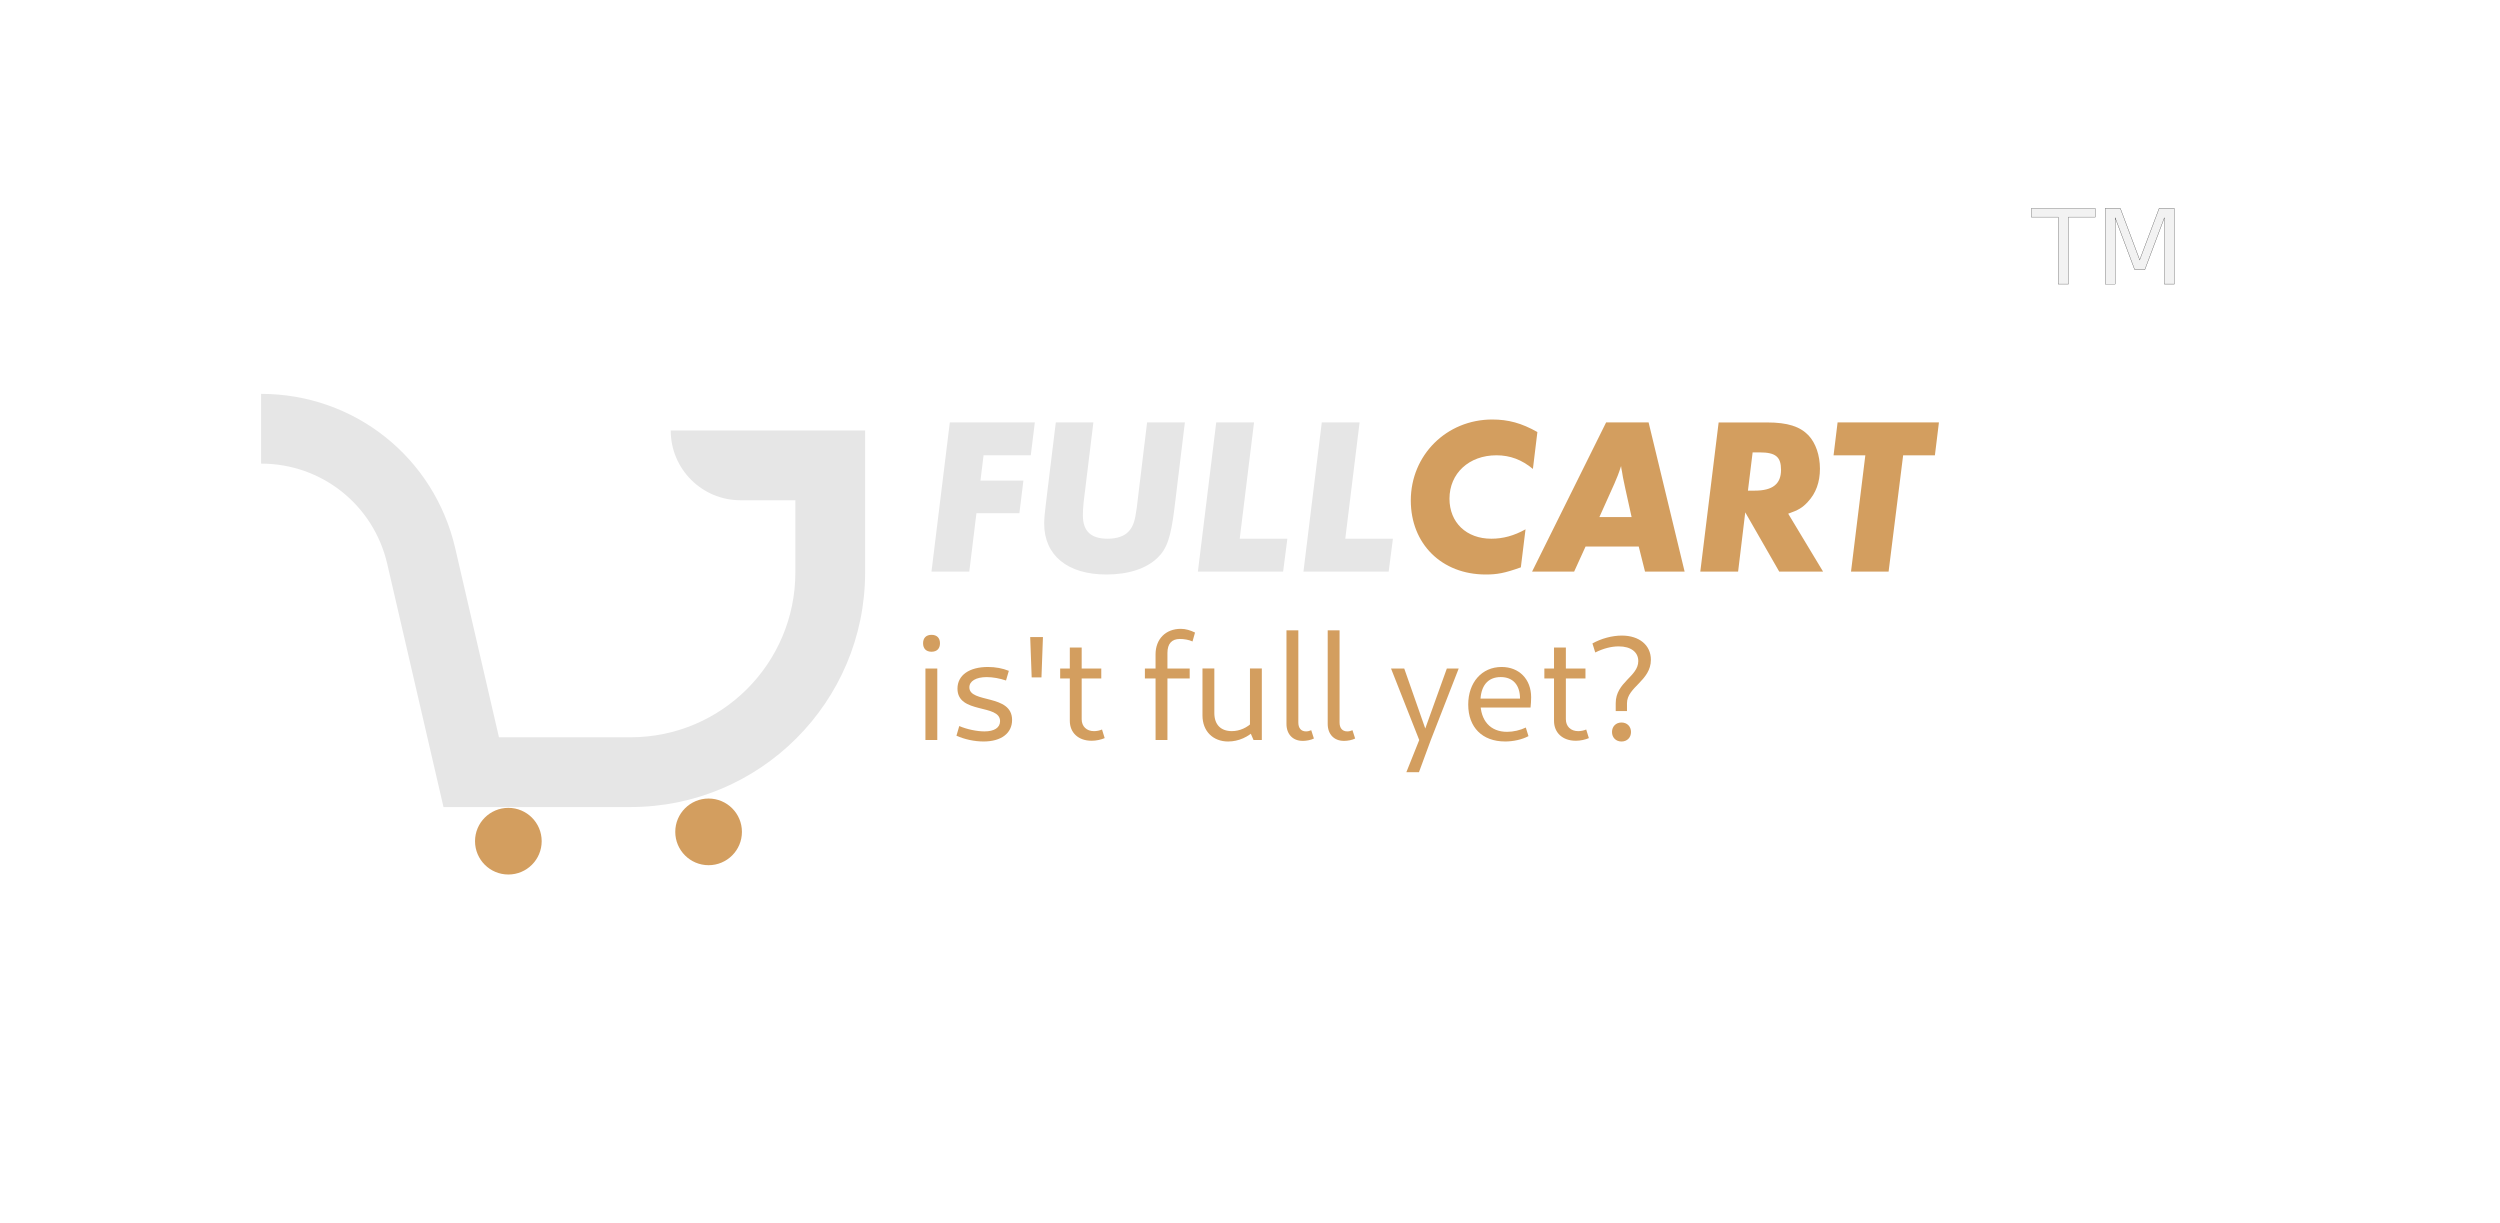
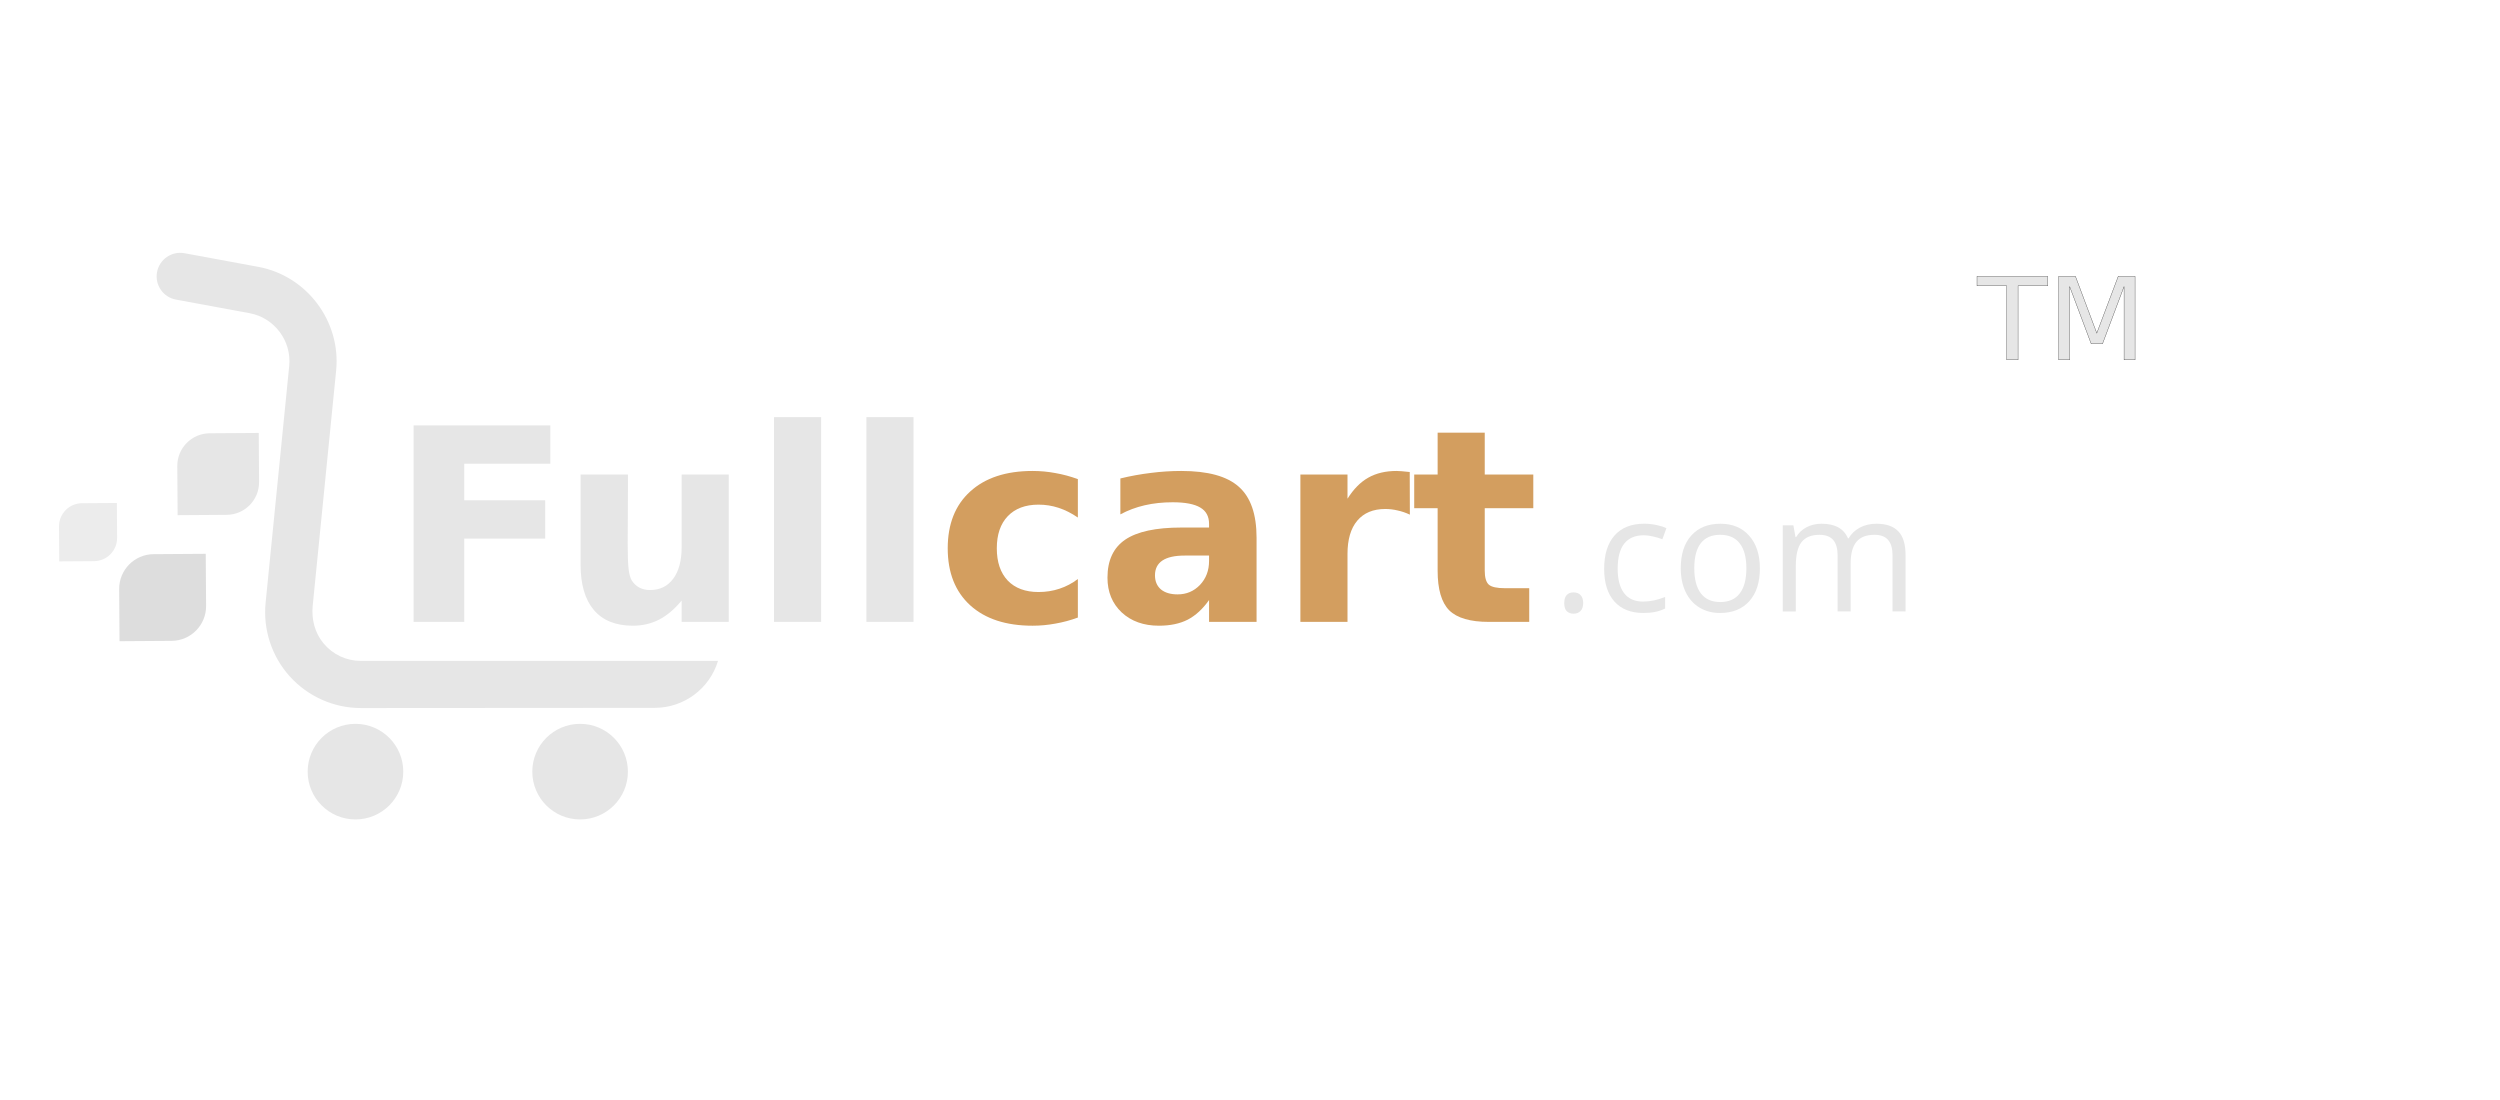
- <svg xmlns="http://www.w3.org/2000/svg" width="90mm" height="44mm" viewBox="0 0 90 44" version="1.1" id="svg5">
-   <defs id="defs2" />
+ <svg xmlns="http://www.w3.org/2000/svg" width="100mm" height="44mm" viewBox="0 0 100 44" version="1.1" id="svg5">
+   <defs id="defs2">
+     <clipPath clipPathUnits="userSpaceOnUse" id="clipPath32">
+       <path d="M 0,500 H 500 V 0 H 0 Z" id="path30" />
+     </clipPath>
+     <clipPath clipPathUnits="userSpaceOnUse" id="clipPath60">
+       <path d="m 153.195,415.671 h 14.719 v -63.404 h -14.719 z" id="path58" />
+     </clipPath>
+   </defs>
  <g id="layer1">
    <g aria-label="Redux " id="text2492" style="font-size:17.668px;line-height:1.25;stroke-width:0.442" transform="matrix(0.9221235,0,0,0.9221235,2.081318,1.852689)">
-       <g aria-label="TM" id="text2195" style="font-size:3.928px;fill:#f2f2f2;fill-opacity:1;stroke:#000000;stroke-width:0.009;stroke-opacity:1" transform="matrix(1.030729,0,0,1.030729,-14.61056,-1.248384)">
-         <path d="m 88.924,7.158 h 2.423 V 7.484 H 90.331 V 10.021 H 89.941 V 7.484 h -1.017 z" style="-inkscape-font-specification:sans-serif;fill:#f2f2f2;fill-opacity:1;stroke:#000000;stroke-opacity:1" id="path853" />
-         <path d="m 91.721,7.158 h 0.577 L 93.029,9.106 93.764,7.158 h 0.577 V 10.021 H 93.964 V 7.507 l -0.738,1.964 h -0.389 l -0.738,-1.964 v 2.515 h -0.376 z" style="-inkscape-font-specification:sans-serif;fill:#f2f2f2;fill-opacity:1;stroke:#000000;stroke-opacity:1" id="path855" />
+       <g aria-label="TM" id="text2195" style="font-size:3.928px;fill:#e6e6e6;fill-opacity:1;stroke:#000000;stroke-width:0.009;stroke-opacity:1" transform="matrix(1.265638,0,0,1.265638,-29.04373,0.9176379)">
+         <path d="m 88.924,7.158 h 2.423 V 7.484 H 90.331 V 10.021 H 89.941 V 7.484 h -1.017 z" style="-inkscape-font-specification:sans-serif;fill:#e6e6e6;fill-opacity:1;stroke:#000000;stroke-opacity:1" id="path853" />
+         <path d="m 91.721,7.158 h 0.577 L 93.029,9.106 93.764,7.158 h 0.577 V 10.021 H 93.964 V 7.507 l -0.738,1.964 h -0.389 l -0.738,-1.964 v 2.515 h -0.376 z" style="-inkscape-font-specification:sans-serif;fill:#e6e6e6;fill-opacity:1;stroke:#000000;stroke-opacity:1" id="path855" />
      </g>
-       <g aria-label="is't full yet?" id="text1106" style="font-size:5.793px;fill:#d39e5f;stroke-width:0.064" transform="translate(0,-3.44314)">
-         <path d="m 33.872,30.325 h 0.463 v -2.792 h -0.463 z m 0.238,-3.447 c 0.209,0 0.33,-0.122 0.33,-0.33 0,-0.209 -0.122,-0.33 -0.33,-0.33 -0.209,0 -0.33,0.122 -0.33,0.33 0,0.209 0.122,0.33 0.33,0.33 z" style="font-family:Cantarell;-inkscape-font-specification:Cantarell" id="path882" />
-         <path d="m 36.143,30.382 c 0.689,0 1.112,-0.324 1.112,-0.84 0,-1.025 -1.668,-0.643 -1.668,-1.274 0,-0.243 0.261,-0.4 0.678,-0.4 0.238,0 0.516,0.052 0.753,0.133 l 0.11,-0.377 c -0.238,-0.098 -0.521,-0.151 -0.817,-0.151 -0.724,0 -1.188,0.319 -1.188,0.846 0,1.002 1.663,0.585 1.663,1.269 0,0.255 -0.226,0.4 -0.608,0.4 -0.295,0 -0.689,-0.081 -0.985,-0.209 l -0.11,0.377 c 0.319,0.145 0.707,0.226 1.06,0.226 z" style="font-family:Cantarell;-inkscape-font-specification:Cantarell" id="path884" />
-         <path d="m 38.02,27.88 h 0.382 l 0.058,-1.576 h -0.498 z" style="font-family:Cantarell;-inkscape-font-specification:Cantarell" id="path886" />
-         <path d="m 40.354,30.354 c 0.191,0 0.382,-0.046 0.516,-0.104 l -0.104,-0.336 c -0.087,0.041 -0.214,0.064 -0.313,0.064 -0.29,0 -0.481,-0.185 -0.481,-0.463 V 26.715 h -0.463 v 2.862 c 0,0.463 0.336,0.776 0.846,0.776 z m -1.222,-2.433 h 1.605 v -0.388 h -1.605 z" style="font-family:Cantarell;-inkscape-font-specification:Cantarell" id="path888" />
-         <path d="m 42.857,30.325 h 0.463 v -3.401 c 0,-0.359 0.168,-0.545 0.487,-0.545 0.151,0 0.348,0.029 0.492,0.098 l 0.098,-0.348 c -0.18,-0.087 -0.359,-0.145 -0.556,-0.145 -0.591,0 -0.985,0.4 -0.985,0.996 z m -0.417,-2.404 h 1.749 v -0.388 h -1.749 z" style="font-family:Cantarell;-inkscape-font-specification:Cantarell" id="path890" />
-         <path d="m 45.696,30.382 c 0.394,0 0.794,-0.174 1.078,-0.481 L 46.663,29.606 c -0.22,0.238 -0.527,0.371 -0.828,0.371 -0.434,0 -0.684,-0.255 -0.684,-0.707 v -1.738 h -0.463 v 1.831 c 0,0.62 0.411,1.02 1.008,1.02 z m 0.985,-0.058 h 0.324 v -2.792 h -0.463 v 2.468 z" style="font-family:Cantarell;-inkscape-font-specification:Cantarell" id="path892" />
-         <path d="m 48.598,30.359 c 0.151,0 0.33,-0.035 0.44,-0.093 l -0.104,-0.324 c -0.07,0.029 -0.133,0.046 -0.203,0.046 -0.197,0 -0.301,-0.133 -0.301,-0.348 V 26.043 h -0.463 v 3.655 c 0,0.4 0.249,0.66 0.631,0.66 z" style="font-family:Cantarell;-inkscape-font-specification:Cantarell" id="path894" />
-         <path d="m 50.208,30.359 c 0.151,0 0.33,-0.035 0.44,-0.093 l -0.104,-0.324 c -0.07,0.029 -0.133,0.046 -0.203,0.046 -0.197,0 -0.301,-0.133 -0.301,-0.348 V 26.043 h -0.463 v 3.655 c 0,0.4 0.249,0.66 0.631,0.66 z" style="font-family:Cantarell;-inkscape-font-specification:Cantarell" id="path896" />
-         <path d="m 52.647,31.582 h 0.492 l 0.463,-1.257 1.089,-2.792 h -0.463 l -0.904,2.514 h 0.122 l -0.881,-2.514 h -0.516 l 1.101,2.792 z" style="font-family:Cantarell;-inkscape-font-specification:Cantarell" id="path898" />
-         <path d="m 56.5,30.382 c 0.319,0 0.666,-0.075 0.915,-0.209 l -0.104,-0.336 c -0.214,0.104 -0.487,0.168 -0.73,0.168 -0.655,0 -1.043,-0.434 -1.043,-1.159 0,-0.631 0.284,-0.979 0.794,-0.979 0.475,0 0.753,0.307 0.753,0.84 h -1.628 v 0.348 h 2.039 c 0.012,-0.087 0.023,-0.29 0.023,-0.4 0,-0.701 -0.463,-1.182 -1.153,-1.182 -0.776,0 -1.303,0.608 -1.303,1.466 0,0.892 0.55,1.442 1.437,1.442 z" style="font-family:Cantarell;-inkscape-font-specification:Cantarell" id="path900" />
-         <path d="m 59.257,30.354 c 0.191,0 0.382,-0.046 0.516,-0.104 l -0.104,-0.336 c -0.087,0.041 -0.214,0.064 -0.313,0.064 -0.29,0 -0.481,-0.185 -0.481,-0.463 V 26.715 h -0.463 v 2.862 c 0,0.463 0.336,0.776 0.846,0.776 z m -1.222,-2.433 h 1.605 v -0.388 h -1.605 z" style="font-family:Cantarell;-inkscape-font-specification:Cantarell" id="path902" />
-         <path d="m 60.821,29.195 h 0.44 v -0.307 c 0,-0.631 0.933,-0.875 0.933,-1.697 0,-0.568 -0.452,-0.944 -1.135,-0.944 -0.382,0 -0.805,0.116 -1.147,0.307 l 0.11,0.353 c 0.313,-0.156 0.626,-0.238 0.915,-0.238 0.481,0 0.765,0.226 0.765,0.574 0,0.608 -0.881,0.817 -0.881,1.645 z m 0.226,1.188 c 0.22,0 0.371,-0.156 0.371,-0.371 0,-0.214 -0.151,-0.371 -0.371,-0.371 -0.22,0 -0.371,0.156 -0.371,0.371 0,0.214 0.151,0.371 0.371,0.371 z" style="font-family:Cantarell;-inkscape-font-specification:Cantarell" id="path904" />
-       </g>
-       <g aria-label="FULLCART" id="text8882" style="font-size:8.732px;fill:#d39e5f;stroke-width:0.096" transform="translate(0,-2.295426)">
-         <path d="m 34.824,16.778 -0.716,5.824 h 1.476 l 0.279,-2.279 h 1.677 L 37.697,19.048 h -1.677 l 0.122,-0.987 h 1.843 L 38.143,16.778 Z" style="fill:#e6e6e6" id="path865" />
-         <path d="m 42.526,16.778 -0.402,3.318 c -0.07,0.524 -0.131,0.725 -0.314,0.934 -0.175,0.192 -0.463,0.288 -0.83,0.288 -0.646,0 -0.961,-0.297 -0.961,-0.908 0,-0.148 0.009,-0.314 0.026,-0.489 l 0.384,-3.144 h -1.467 l -0.384,3.144 c -0.044,0.358 -0.07,0.629 -0.07,0.803 0,1.249 0.917,1.991 2.428,1.991 0.856,0 1.554,-0.227 1.991,-0.646 0.375,-0.358 0.524,-0.803 0.664,-1.921 l 0.41,-3.371 z" style="fill:#e6e6e6" id="path867" />
-         <path d="m 45.225,16.778 -0.716,5.824 h 3.327 l 0.166,-1.284 h -1.86 l 0.559,-4.541 z" style="fill:#e6e6e6" id="path869" />
-         <path d="m 49.346,16.778 -0.716,5.824 h 3.327 l 0.166,-1.284 h -1.86 l 0.559,-4.541 z" style="fill:#e6e6e6" id="path871" />
-         <path d="m 56,16.664 c -1.781,0 -3.179,1.388 -3.179,3.161 0,1.694 1.205,2.89 2.925,2.89 0.445,0 0.734,-0.052 1.371,-0.279 l 0.183,-1.485 c -0.454,0.253 -0.882,0.367 -1.336,0.367 -0.969,0 -1.633,-0.629 -1.633,-1.563 0,-0.987 0.76,-1.694 1.834,-1.694 0.533,0 0.995,0.175 1.423,0.533 l 0.175,-1.441 C 57.144,16.804 56.629,16.664 56,16.664 Z" style="font-family:'Futura PT Bold Italic';-inkscape-font-specification:'Futura PT Bold Italic, '" id="path873" />
-         <path d="m 61.72,21.624 0.245,0.978 h 1.546 l -1.406,-5.824 h -1.659 l -2.89,5.824 h 1.642 l 0.445,-0.978 z M 60.768,19.171 c 0.087,-0.201 0.166,-0.384 0.262,-0.69 0.009,0.096 0.026,0.166 0.035,0.21 0.026,0.175 0.035,0.227 0.131,0.672 l 0.245,1.109 h -1.257 z" style="font-family:'Futura PT Bold Italic';-inkscape-font-specification:'Futura PT Bold Italic, '" id="path875" />
-         <path d="m 68.322,19.878 c 0.314,-0.332 0.472,-0.768 0.472,-1.292 0,-0.524 -0.166,-1.004 -0.445,-1.301 -0.332,-0.349 -0.821,-0.506 -1.615,-0.506 h -1.895 l -0.716,5.824 h 1.476 l 0.279,-2.314 1.327,2.314 h 1.712 l -1.362,-2.262 c 0.402,-0.14 0.559,-0.236 0.768,-0.463 z m -1.877,-1.93 c 0.62,0 0.83,0.175 0.83,0.681 0,0.55 -0.323,0.812 -1.03,0.812 h -0.262 l 0.183,-1.493 z" style="font-family:'Futura PT Bold Italic';-inkscape-font-specification:'Futura PT Bold Italic, '" id="path877" />
-         <path d="m 73.282,18.062 0.157,-1.284 h -3.956 l -0.157,1.284 h 1.24 l -0.559,4.541 h 1.467 l 0.568,-4.541 z" style="font-family:'Futura PT Bold Italic';-inkscape-font-specification:'Futura PT Bold Italic, '" id="path879" />
-       </g>
-       <g id="g384" transform="matrix(0.1603419,0,0,-0.1603419,-40.94366,49.31129)" style="fill:#d39e5f;fill-opacity:1">
-         <g id="g386" style="fill:#d39e5f;fill-opacity:1">
-           <g id="g392" style="fill:#d39e5f;fill-opacity:1">
-             <g id="g394" style="fill:#d39e5f;fill-opacity:1">
-               <path d="m 356.935,115.255 c 0,-4.482 3.634,-8.115 8.116,-8.115 v 0 c 4.481,0 8.115,3.633 8.115,8.115 v 0 c 0,4.481 -3.634,8.115 -8.115,8.115 v 0 c -4.482,0 -8.116,-3.634 -8.116,-8.115" style="fill:#d39e5f;fill-opacity:1;stroke:none" id="path402" />
+       <g id="g18409" transform="matrix(0.4124381,0,0,0.4124381,9.278862,1.56539)" style="fill:#d39e5f;fill-opacity:1">
+         <g id="g444" transform="matrix(0.3222335,0,0,-0.3222335,-91.67776,95.55184)" style="fill:#d39e5f;fill-opacity:1">
+           <g id="g446" style="fill:#d39e5f;fill-opacity:1">
+             <g id="g452" style="fill:#d39e5f;fill-opacity:1">
+               <g aria-label="Fullcart " transform="scale(1,-1)" id="text3798" style="font-size:87.963px;fill:#d39e5f;fill-opacity:1;stroke-width:0.971">
+                 <path d="m 332.7,-184.571 h 44.626 v 12.499 H 349.236 v 11.94 h 26.415 v 12.499 H 349.236 v 27.188 h -16.536 z" style="font-weight:bold;-inkscape-font-specification:'sans-serif Bold';fill:#e6e6e6;fill-opacity:1" id="path14666" />
+                 <path d="m 387.204,-139.172 v -29.378 h 15.462 v 4.81 q 0,3.908 -0.043,9.836 -0.043,5.884 -0.043,7.86 0,5.798 0.301,8.375 0.301,2.534 1.031,3.694 0.945,1.503 2.448,2.319 1.546,0.816 3.522,0.816 4.81,0 7.559,-3.694 2.749,-3.694 2.749,-10.265 v -23.752 h 15.376 v 48.105 H 420.19 v -6.958 q -3.479,4.209 -7.387,6.228 -3.866,1.976 -8.547,1.976 -8.332,0 -12.713,-5.111 -4.338,-5.111 -4.338,-14.861 z" style="font-weight:bold;-inkscape-font-specification:'sans-serif Bold';fill:#e6e6e6;fill-opacity:1" id="path14668" />
+                 <path d="m 450.342,-187.277 h 15.376 v 66.831 h -15.376 z" style="font-weight:bold;-inkscape-font-specification:'sans-serif Bold';fill:#e6e6e6;fill-opacity:1" id="path14670" />
+                 <path d="m 480.493,-187.277 h 15.376 v 66.831 h -15.376 z" style="font-weight:bold;-inkscape-font-specification:'sans-serif Bold';fill:#e6e6e6;fill-opacity:1" id="path14672" />
+                 <path d="m 549.514,-167.047 v 12.542 q -3.135,-2.148 -6.314,-3.178 -3.135,-1.031 -6.528,-1.031 -6.443,0 -10.05,3.78 -3.565,3.737 -3.565,10.48 0,6.743 3.565,10.523 3.608,3.737 10.05,3.737 3.608,0 6.829,-1.074 3.264,-1.074 6.013,-3.178 v 12.585 q -3.608,1.331 -7.345,1.976 -3.694,0.687 -7.43,0.687 -13.014,0 -20.359,-6.657 -7.345,-6.7 -7.345,-18.598 0,-11.897 7.345,-18.555 7.345,-6.7 20.359,-6.7 3.78,0 7.43,0.687 3.694,0.644 7.345,1.976 z" style="font-weight:bold;-inkscape-font-specification:'sans-serif Bold';fill:#d39e5f;fill-opacity:1" id="path14674" />
+                 <path d="m 584.347,-142.093 q -4.81,0 -7.259,1.632 -2.405,1.632 -2.405,4.81 0,2.921 1.933,4.596 1.976,1.632 5.455,1.632 4.338,0 7.302,-3.092 2.964,-3.135 2.964,-7.817 v -1.761 z m 23.494,-5.798 v 27.445 h -15.505 v -7.13 q -3.092,4.381 -6.958,6.4 -3.866,1.976 -9.406,1.976 -7.473,0 -12.155,-4.338 -4.639,-4.381 -4.639,-11.339 0,-8.461 5.798,-12.413 5.841,-3.951 18.297,-3.951 h 9.063 v -1.203 q 0,-3.651 -2.878,-5.326 -2.878,-1.718 -8.977,-1.718 -4.939,0 -9.191,0.988 -4.252,0.988 -7.903,2.964 v -11.725 q 4.939,-1.203 9.922,-1.804 4.982,-0.644 9.965,-0.644 13.014,0 18.769,5.154 5.798,5.111 5.798,16.665 z" style="font-weight:bold;-inkscape-font-specification:'sans-serif Bold';fill:#d39e5f;fill-opacity:1" id="path14676" />
+                 <path d="m 657.878,-155.45 q -2.019,-0.945 -4.037,-1.374 -1.976,-0.472 -3.994,-0.472 -5.927,0 -9.148,3.823 -3.178,3.78 -3.178,10.866 v 22.162 H 622.144 v -48.105 h 15.376 v 7.903 q 2.964,-4.725 6.786,-6.872 3.866,-2.19 9.234,-2.19 0.773,0 1.675,0.086 0.902,0.043 2.62,0.258 z" style="font-weight:bold;-inkscape-font-specification:'sans-serif Bold';fill:#d39e5f;fill-opacity:1" id="path14678" />
+                 <path d="m 682.317,-182.208 v 13.658 h 15.849 v 10.995 h -15.849 v 20.401 q 0,3.35 1.331,4.553 1.331,1.16 5.283,1.16 h 7.903 v 10.995 h -13.186 q -9.105,0 -12.928,-3.78 -3.78,-3.823 -3.78,-12.928 v -20.401 h -7.645 v -10.995 h 7.645 v -13.658 z" style="font-weight:bold;-inkscape-font-specification:'sans-serif Bold';fill:#d39e5f;fill-opacity:1" id="path14680" />
+               </g>
            </g>
          </g>
        </g>
      </g>
-       <g id="g404" transform="matrix(0.1603419,0,0,-0.1603419,-37.89916,48.94748)" style="fill:#d39e5f;fill-opacity:1">
-         <g id="g406" style="fill:#d39e5f;fill-opacity:1">
-           <g id="g412" style="fill:#d39e5f;fill-opacity:1">
-             <g id="g414" style="fill:#d39e5f;fill-opacity:1">
-               <path d="m 386.703,115.255 c 0,-4.482 3.634,-8.115 8.115,-8.115 v 0 c 4.483,0 8.116,3.633 8.116,8.115 v 0 c 0,4.481 -3.633,8.115 -8.116,8.115 v 0 c -4.481,0 -8.115,-3.634 -8.115,-8.115" style="fill:#d39e5f;fill-opacity:1;stroke:none" id="path422" />
-             </g>
+       <g aria-label="N" id="text45953" style="font-size:11.477px;stroke-width:0.127" />
+       <g aria-label=".com" id="text22787" style="font-size:8.552px;fill:#e6e6e6;fill-opacity:1;stroke-width:0.094" transform="matrix(0.8162155,0,0,0.8162155,9.472622,3.112614)">
+         <path d="m 68.762,25.776 q 0,-0.28 0.125,-0.422 0.129,-0.146 0.367,-0.146 0.242,0 0.376,0.146 0.138,0.142 0.138,0.422 0,0.271 -0.138,0.418 -0.138,0.146 -0.376,0.146 -0.213,0 -0.355,-0.129 -0.138,-0.134 -0.138,-0.434 z" style="font-family:'Open Sans';-inkscape-font-specification:'Open Sans';fill:#e6e6e6;fill-opacity:1" id="path30371" />
+         <path d="m 72.967,26.302 q -0.994,0 -1.541,-0.61 -0.543,-0.614 -0.543,-1.733 0,-1.148 0.551,-1.775 0.555,-0.626 1.578,-0.626 0.33,0 0.66,0.071 0.33,0.071 0.518,0.167 l -0.213,0.589 q -0.23,-0.092 -0.501,-0.15 -0.271,-0.063 -0.48,-0.063 -1.395,0 -1.395,1.779 0,0.844 0.338,1.294 0.342,0.451 1.011,0.451 0.572,0 1.173,-0.246 v 0.614 q -0.459,0.238 -1.157,0.238 z" style="font-family:'Open Sans';-inkscape-font-specification:'Open Sans';fill:#e6e6e6;fill-opacity:1" id="path30373" />
+         <path d="m 79.16,23.926 q 0,1.119 -0.564,1.75 -0.564,0.626 -1.558,0.626 -0.614,0 -1.09,-0.288 -0.476,-0.288 -0.735,-0.827 -0.259,-0.539 -0.259,-1.261 0,-1.119 0.56,-1.741 0.56,-0.626 1.553,-0.626 0.96,0 1.524,0.639 0.568,0.639 0.568,1.729 z m -3.487,0 q 0,0.877 0.351,1.336 0.351,0.459 1.031,0.459 0.681,0 1.031,-0.455 0.355,-0.459 0.355,-1.34 0,-0.873 -0.355,-1.324 -0.351,-0.455 -1.04,-0.455 -0.681,0 -1.027,0.447 -0.347,0.447 -0.347,1.332 z" style="font-family:'Open Sans';-inkscape-font-specification:'Open Sans';fill:#e6e6e6;fill-opacity:1" id="path30375" />
+         <path d="m 86.209,26.218 v -2.977 q 0,-0.547 -0.234,-0.818 -0.234,-0.276 -0.727,-0.276 -0.647,0 -0.956,0.372 -0.309,0.372 -0.309,1.144 v 2.556 h -0.693 v -2.977 q 0,-0.547 -0.234,-0.818 -0.234,-0.276 -0.731,-0.276 -0.651,0 -0.956,0.393 -0.301,0.388 -0.301,1.278 v 2.401 h -0.693 v -4.577 h 0.564 l 0.113,0.626 h 0.033 q 0.196,-0.334 0.551,-0.522 0.359,-0.188 0.802,-0.188 1.073,0 1.403,0.777 h 0.033 q 0.205,-0.359 0.593,-0.568 0.388,-0.209 0.885,-0.209 0.777,0 1.161,0.401 0.388,0.397 0.388,1.274 v 2.986 z" style="font-family:'Open Sans';-inkscape-font-specification:'Open Sans';fill:#e6e6e6;fill-opacity:1" id="path30377" />
+       </g>
+       <g id="g26" transform="matrix(0.1857231,0,0,-0.1857231,-17.0504,88.1136)" style="fill:#e6e6e6;fill-opacity:1">
+         <g id="g28" clip-path="url(#clipPath32)" style="fill:#e6e6e6;fill-opacity:1">
+           <g id="g138" transform="matrix(1.445077,0,0,1.445077,247.3556,330.893)" style="fill:#e6e6e6;fill-opacity:1">
+             <path d="m 0,0 c -1.363,-4.504 -5.514,-7.586 -10.22,-7.59 l -47.497,-0.032 c -4.365,0 -8.547,1.855 -11.477,5.092 -2.929,3.234 -4.36,7.58 -3.928,11.923 l 3.817,38.295 c 0.402,4.035 -2.406,7.771 -6.393,8.508 l -11.917,2.2 c -2.07,0.381 -3.438,2.37 -3.056,4.439 0.382,2.069 2.369,3.437 4.439,3.056 l 11.918,-2.201 c 7.853,-1.449 13.385,-8.809 12.593,-16.756 L -65.512,8.893 C -65.726,6.739 -65.167,4.539 -63.79,2.87 -62.264,1.022 -60.091,0 -57.717,0 Z" style="fill:#e6e6e6;fill-opacity:1;fill-rule:nonzero;stroke:none" id="path140" />
          </g>
-         </g>
-       </g>
-       <g id="g444" transform="matrix(0.3222335,0,0,-0.3222335,-101.8946,69.53518)" style="fill:#e6e6e6;fill-opacity:1">
-         <g id="g446" style="fill:#e6e6e6;fill-opacity:1">
-           <g id="g452" style="fill:#e6e6e6;fill-opacity:1">
-             <g id="g454" style="fill:#e6e6e6;fill-opacity:1">
-               <path d="m 340.841,165.856 c 7.343,0 13.628,-4.997 15.285,-12.151 v 0 l 6.815,-29.457 h 22.65 c 15.703,0 28.432,12.729 28.432,28.432 v 0 17.191 h -23.553 c 0,-4.668 3.784,-8.452 8.453,-8.452 v 0 h 6.648 v -8.739 c 0,-11.034 -8.946,-19.98 -19.978,-19.98 v 0 H 369.661 l -5.301,22.912 c -2.548,11.007 -12.219,18.695 -23.518,18.695 v 0 z" style="font-size:17.668px;line-height:1.25;fill:#e6e6e6;fill-opacity:1;stroke:none;stroke-width:0.352" id="path464" />
-             </g>
+           <g id="g142" transform="matrix(1.445077,0,0,1.445077,173.8402,305.0269)" style="fill:#e6e6e6;fill-opacity:1">
+             <path d="m 0,0 c 0,-4.267 -3.459,-7.726 -7.726,-7.726 -4.267,0 -7.726,3.459 -7.726,7.726 0,4.267 3.459,7.726 7.726,7.726 C -3.459,7.726 0,4.267 0,0" style="fill:#e6e6e6;fill-opacity:1;fill-rule:nonzero;stroke:none" id="path144" />
          </g>
+           <g id="g146" transform="matrix(1.445077,0,0,1.445077,226.3075,305.0269)" style="fill:#e6e6e6;fill-opacity:1">
+             <path d="m 0,0 c 0,-4.267 -3.459,-7.726 -7.726,-7.726 -4.266,0 -7.725,3.459 -7.725,7.726 0,4.267 3.459,7.726 7.725,7.726 C -3.459,7.726 0,4.267 0,0" style="fill:#e6e6e6;fill-opacity:1;fill-rule:nonzero;stroke:none" id="path148" />
+           </g>
+           <g id="g154" transform="matrix(1.445077,0,0,1.445077,132.5941,365.0046)" style="fill:#e6e6e6;fill-opacity:1">
+             <path d="m 0,0 -7.927,-0.054 -0.054,7.928 c -0.02,2.913 2.325,5.29 5.238,5.31 L 5.185,13.237 5.238,5.31 C 5.258,2.397 2.913,0.02 0,0" style="fill:#e6e6e6;fill-opacity:1;fill-rule:nonzero;stroke:none" id="path156" />
+           </g>
+           <g id="g158" transform="matrix(1.445077,0,0,1.445077,119.7436,335.5739)" style="fill:#dddddd;fill-opacity:1">
+             <path d="m 0,0 -8.425,-0.057 -0.057,8.425 c -0.021,3.096 2.471,5.622 5.567,5.643 L 5.51,14.068 5.567,5.643 C 5.588,2.548 3.096,0.021 0,0" style="fill:#dddddd;fill-opacity:1;fill-rule:nonzero;stroke:none" id="path160" />
+           </g>
+           <g id="g162" transform="matrix(1.445077,0,0,1.445077,101.6258,354.1878)" style="fill:#ececec;fill-opacity:1">
+             <path d="M 0,0 -5.632,-0.038 -5.67,5.594 c -0.014,2.069 1.652,3.759 3.721,3.772 L 3.684,9.404 3.721,3.772 C 3.735,1.703 2.069,0.014 0,0" style="fill:#ececec;fill-opacity:1;fill-rule:nonzero;stroke:none" id="path164" />
+           </g>
+           <g id="g21739" transform="matrix(0.999292,0,0,0.1519576,138.6519,397.4753)" style="fill:#e6e6e6;fill-opacity:1" />
        </g>
      </g>
    </g>
  </g>
</svg>
